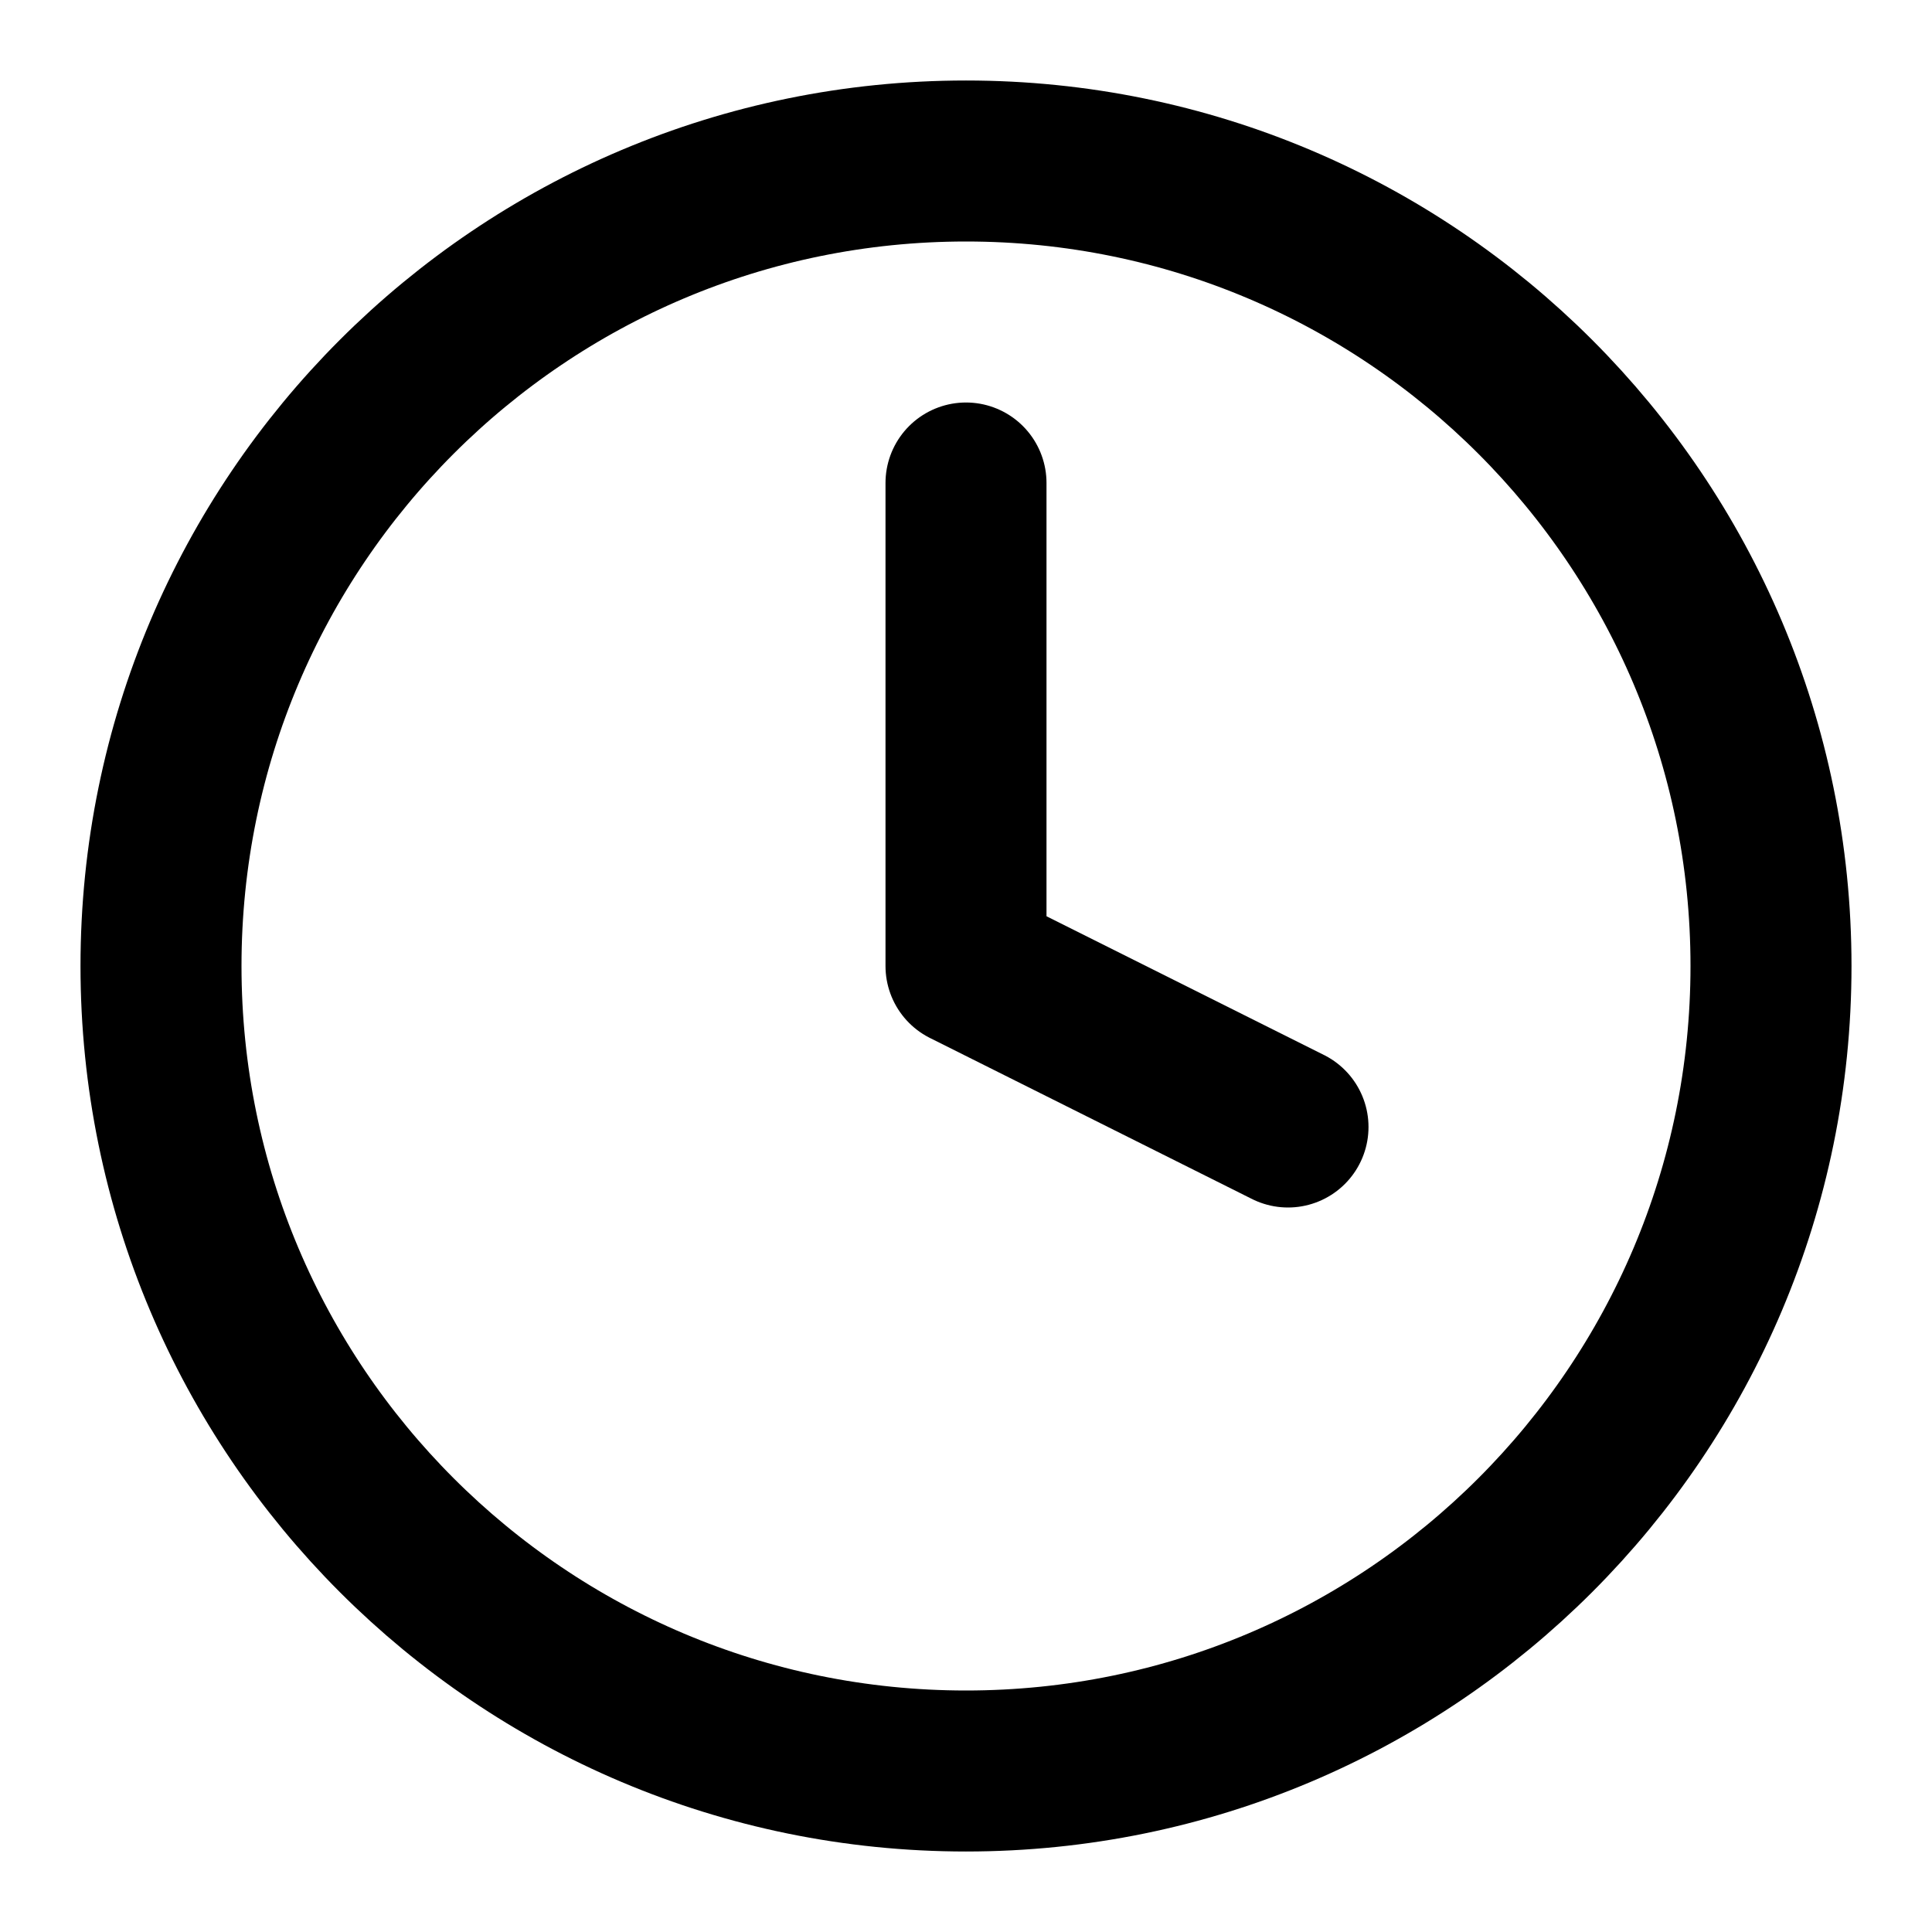
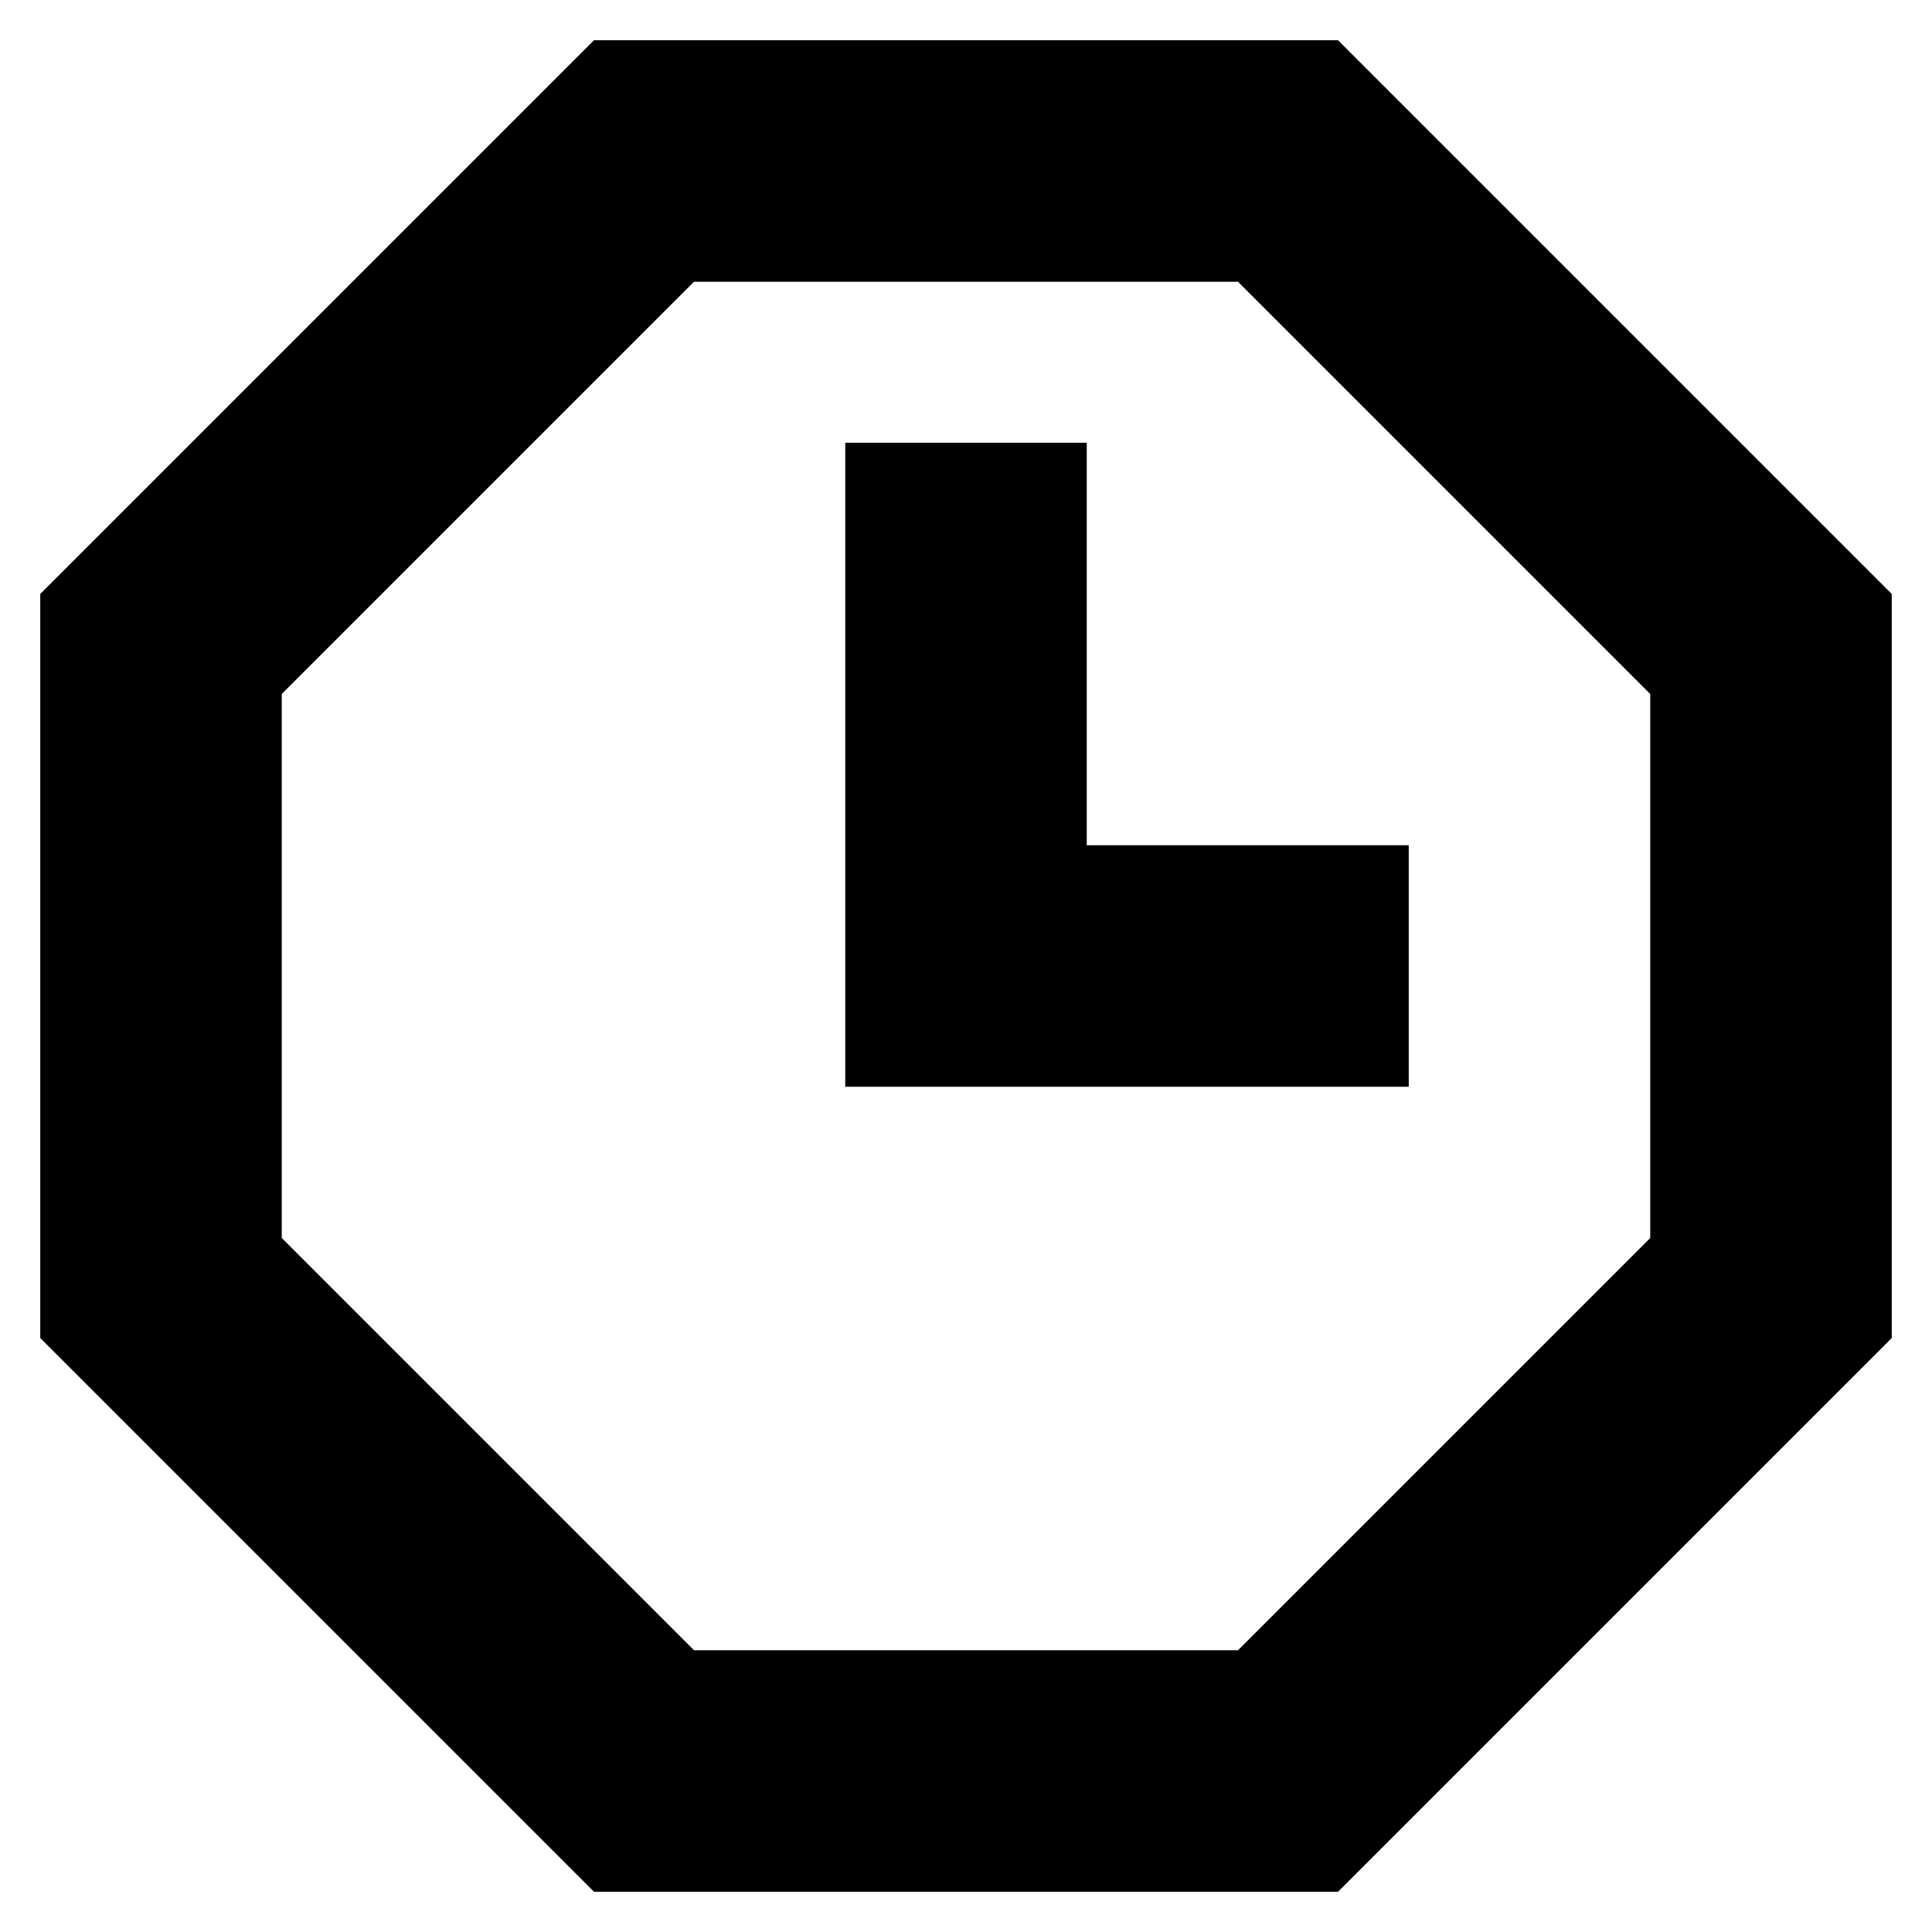
- <svg xmlns="http://www.w3.org/2000/svg" width="24" height="24" viewBox="0 0 24 24" fill="none" stroke="currentColor" stroke-width="2" stroke-linecap="round" stroke-linejoin="round">
-   <circle cx="12" cy="12" r="10" />
-   <path d="M12 6v6l4 2" />
+ <svg xmlns="http://www.w3.org/2000/svg" width="24" height="24" viewBox="0 0 24 24" fill="none" stroke="currentColor" stroke-width="3" stroke-linecap="square" stroke-linejoin="miter">
+   <path d="M8 2h8l6 6v8l-6 6H8l-6-6V8Z" />
+   <path d="M12 7v5h4" />
</svg>
